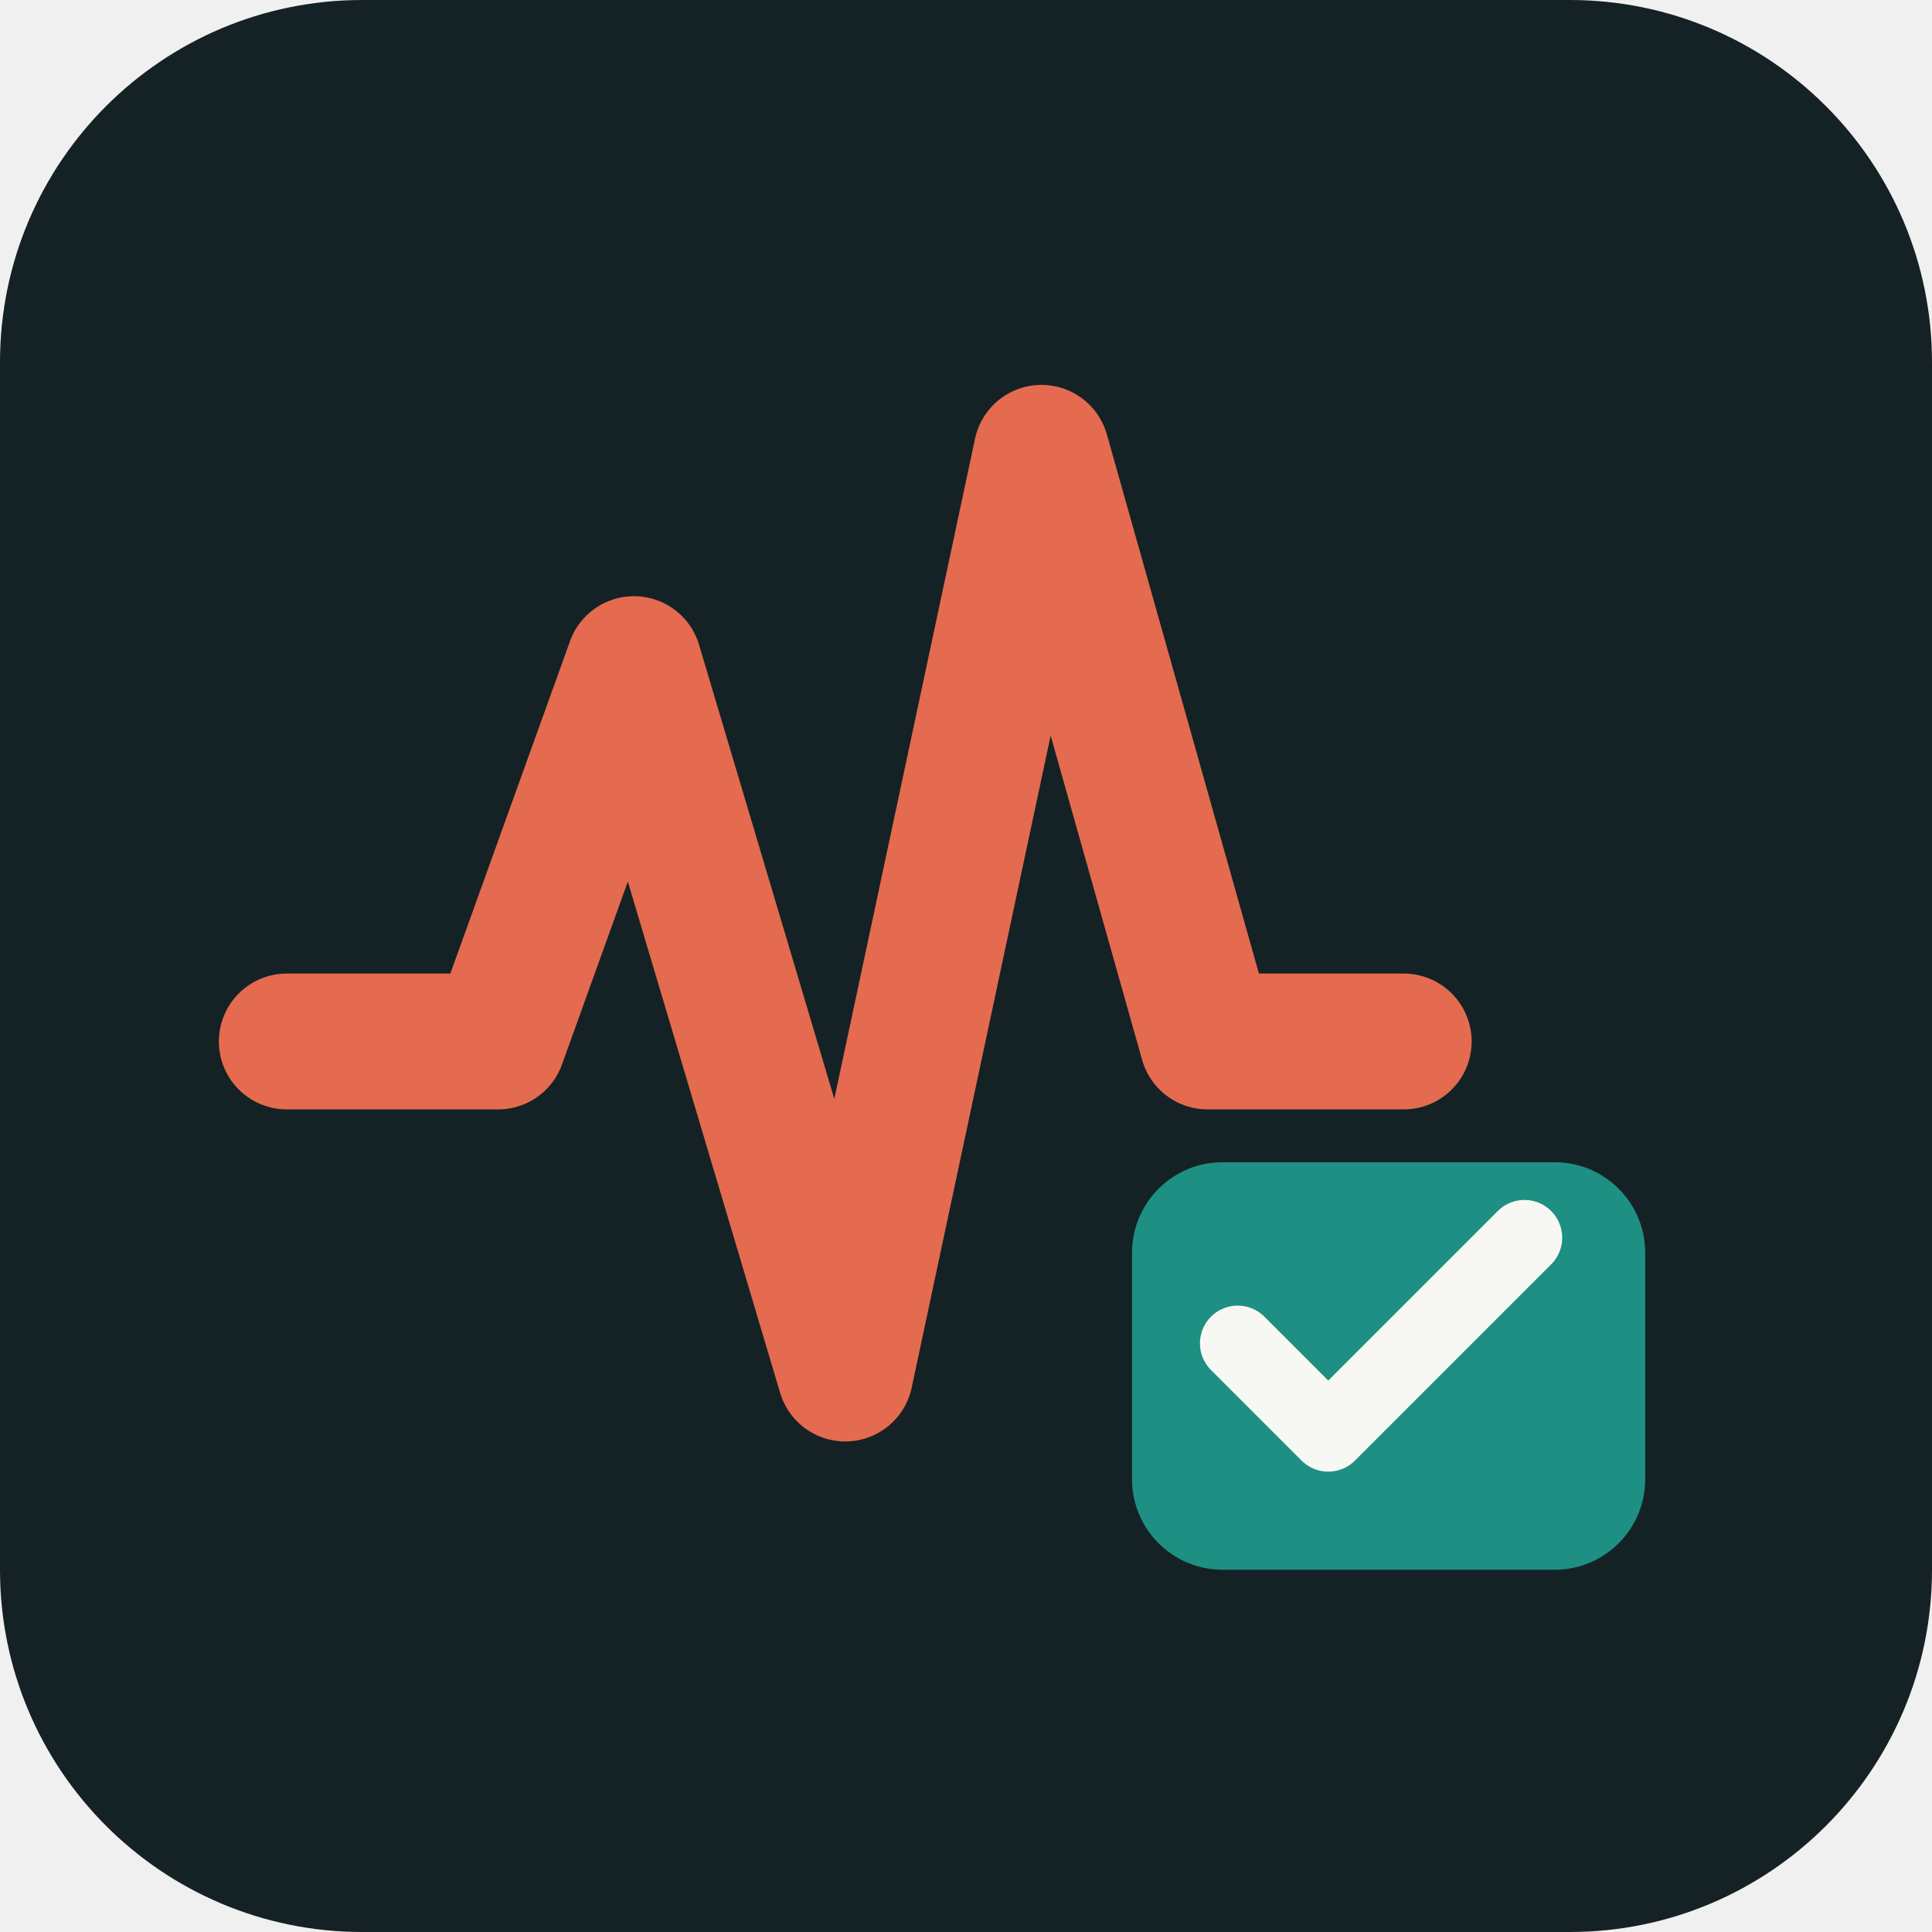
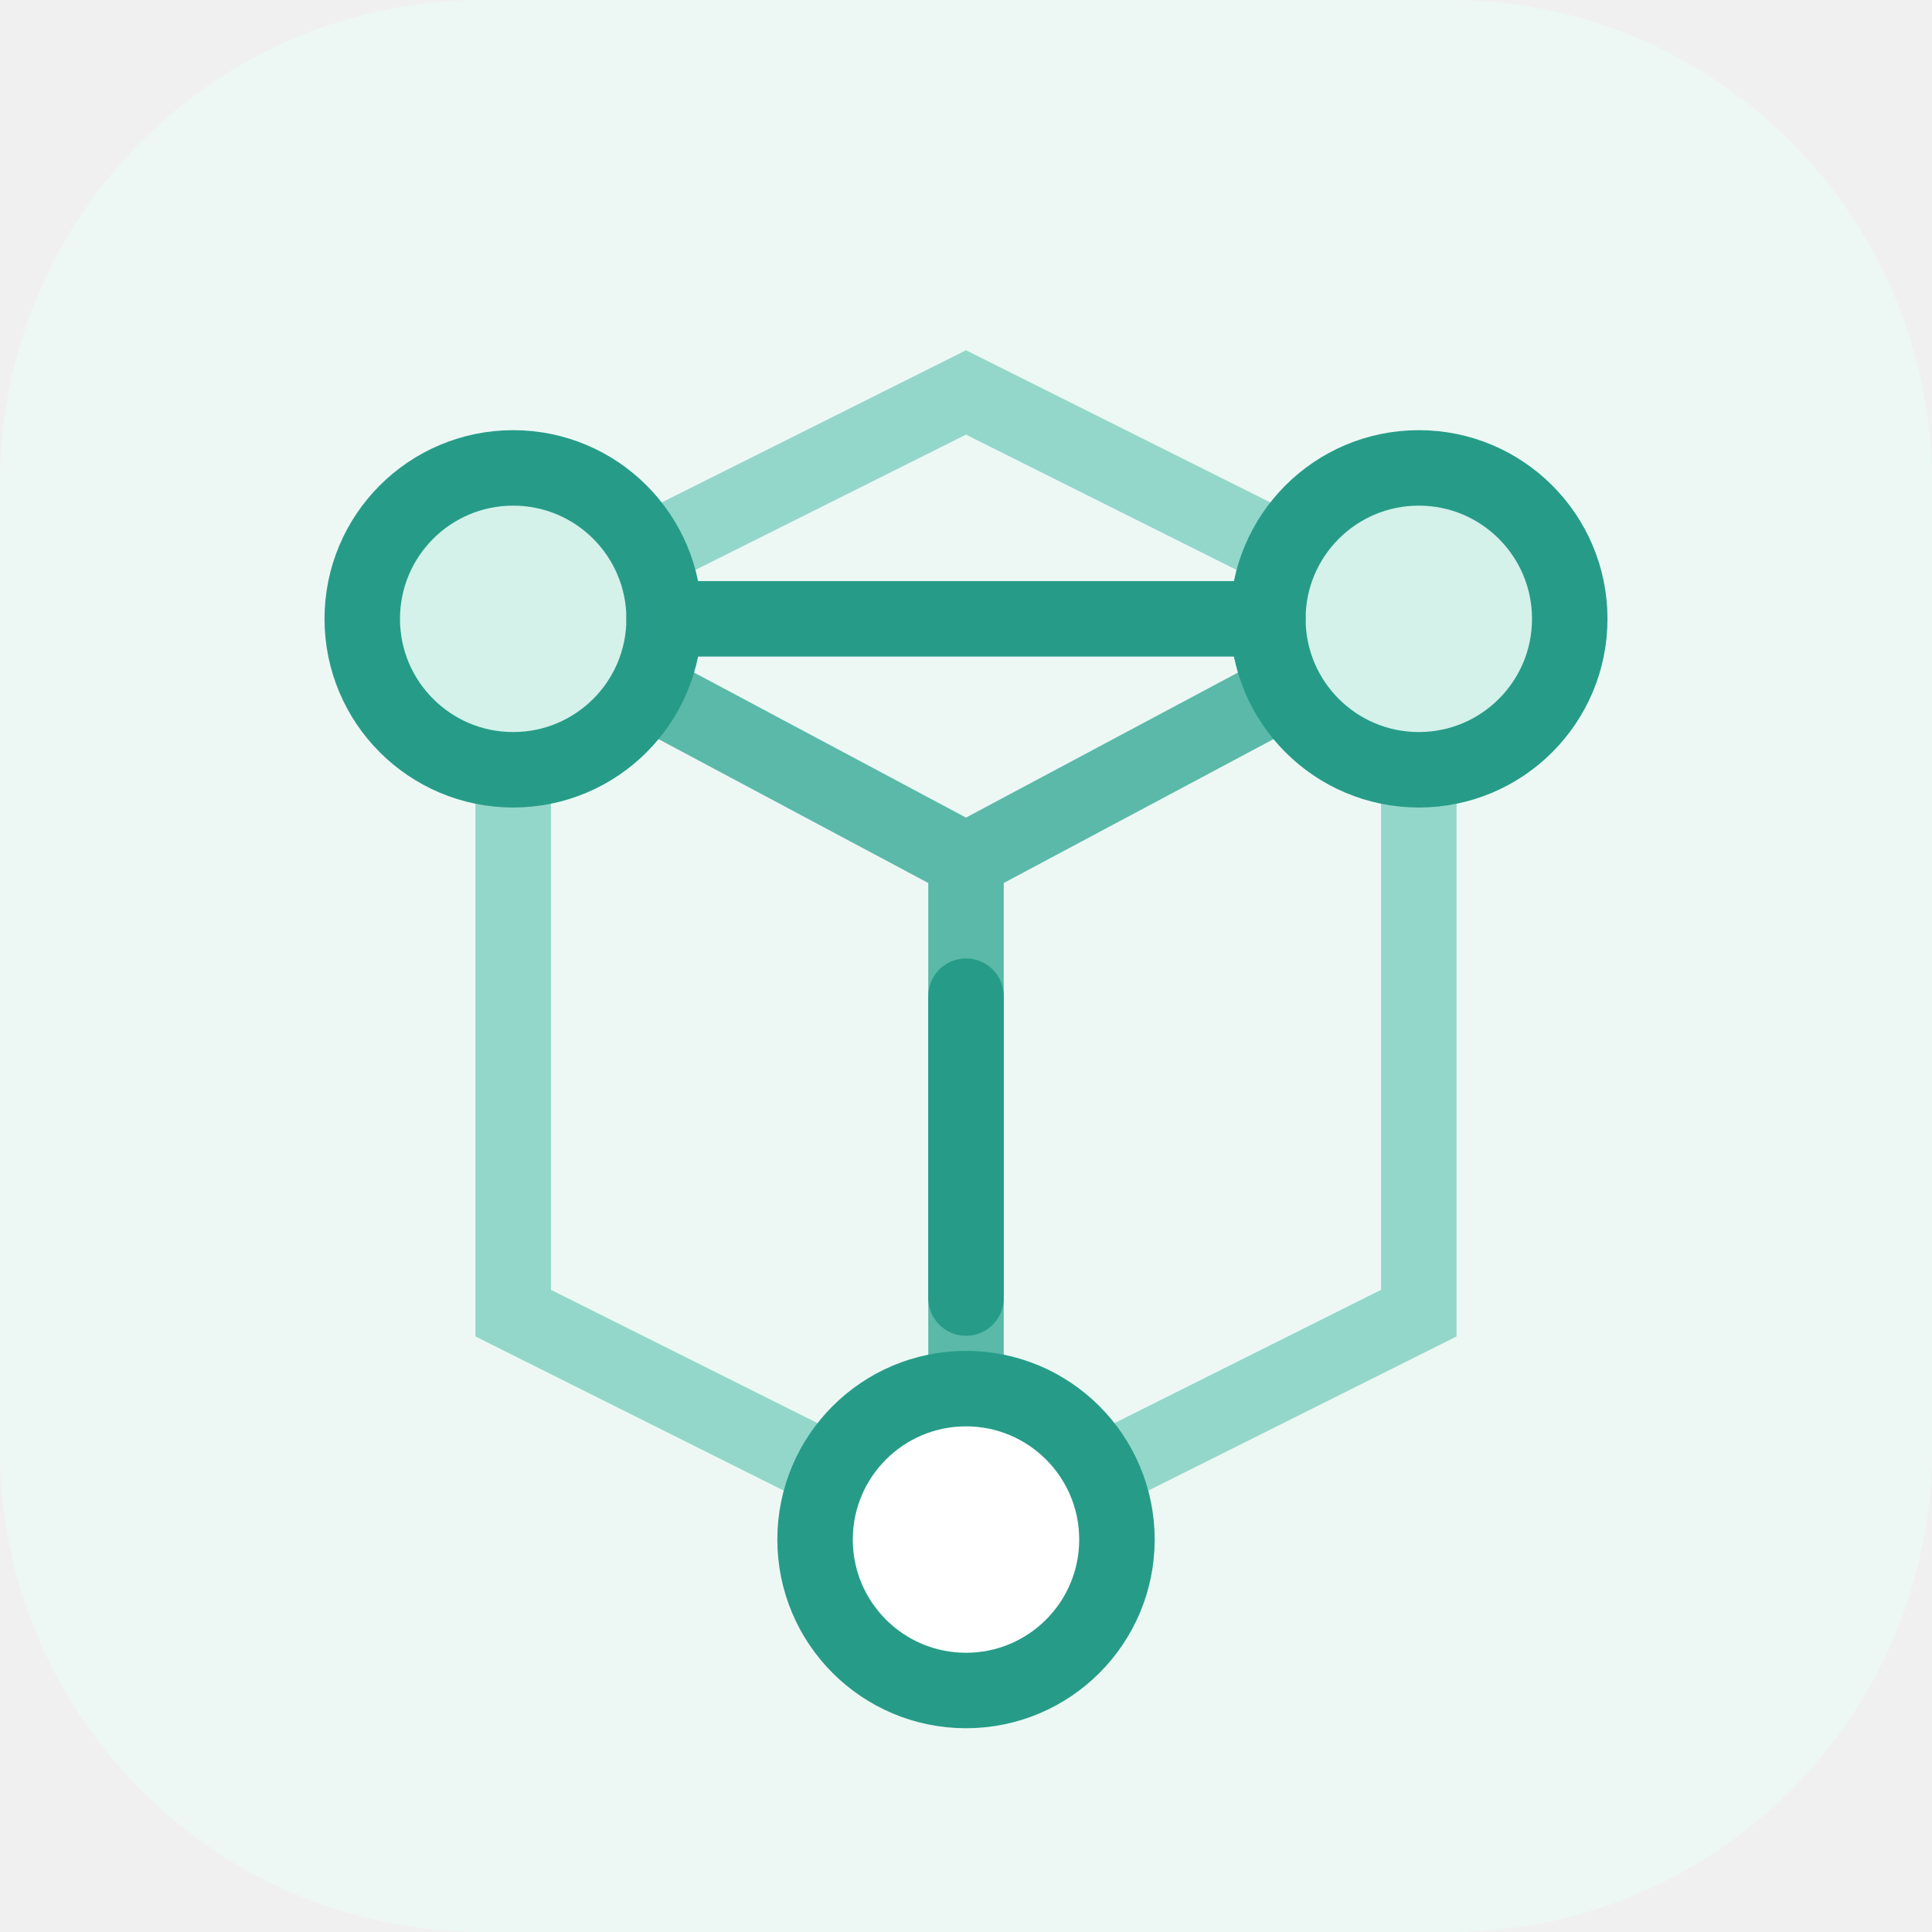
- <svg xmlns="http://www.w3.org/2000/svg" viewBox="0 0 128 128" role="img" aria-labelledby="title desc">
-   <rect width="128" height="128" rx="24" fill="#152225" />
-   <path d="M19 69h14l9-25 14 47 13-61 11 39h13" fill="none" stroke="#e46b4f" stroke-linecap="round" stroke-linejoin="round" stroke-width="9" />
-   <rect x="75" y="77" width="34" height="27" rx="6" fill="#1e8f83" />
-   <path d="m82 89 6 6 13-13" fill="none" stroke="#f7f8f4" stroke-linecap="round" stroke-linejoin="round" stroke-width="5" />
+ <svg xmlns="http://www.w3.org/2000/svg" viewBox="0 0 64 64" role="img" aria-labelledby="title desc">
+   <rect width="64" height="64" rx="16" fill="#edf8f5" />
+   <path d="M17 20.5 32 13l15 7.5v23L32 51 17 43.5z" fill="none" stroke="#93d7ca" stroke-width="2.5" />
+   <path d="m17 20.5 15 8 15-8M32 28.5V51" fill="none" stroke="#5ab9a8" stroke-width="2.5" stroke-linecap="round" stroke-linejoin="round" />
+   <circle cx="17" cy="20.5" r="5" fill="#d4f1ea" stroke="#269c88" stroke-width="2.5" />
+   <circle cx="47" cy="20.5" r="5" fill="#d4f1ea" stroke="#269c88" stroke-width="2.5" />
+   <circle cx="32" cy="51" r="5" fill="#fff" stroke="#269c88" stroke-width="2.5" />
+   <path d="M22 20.5h20M32 33v10" stroke="#269c88" stroke-width="2.5" stroke-linecap="round" />
</svg>
